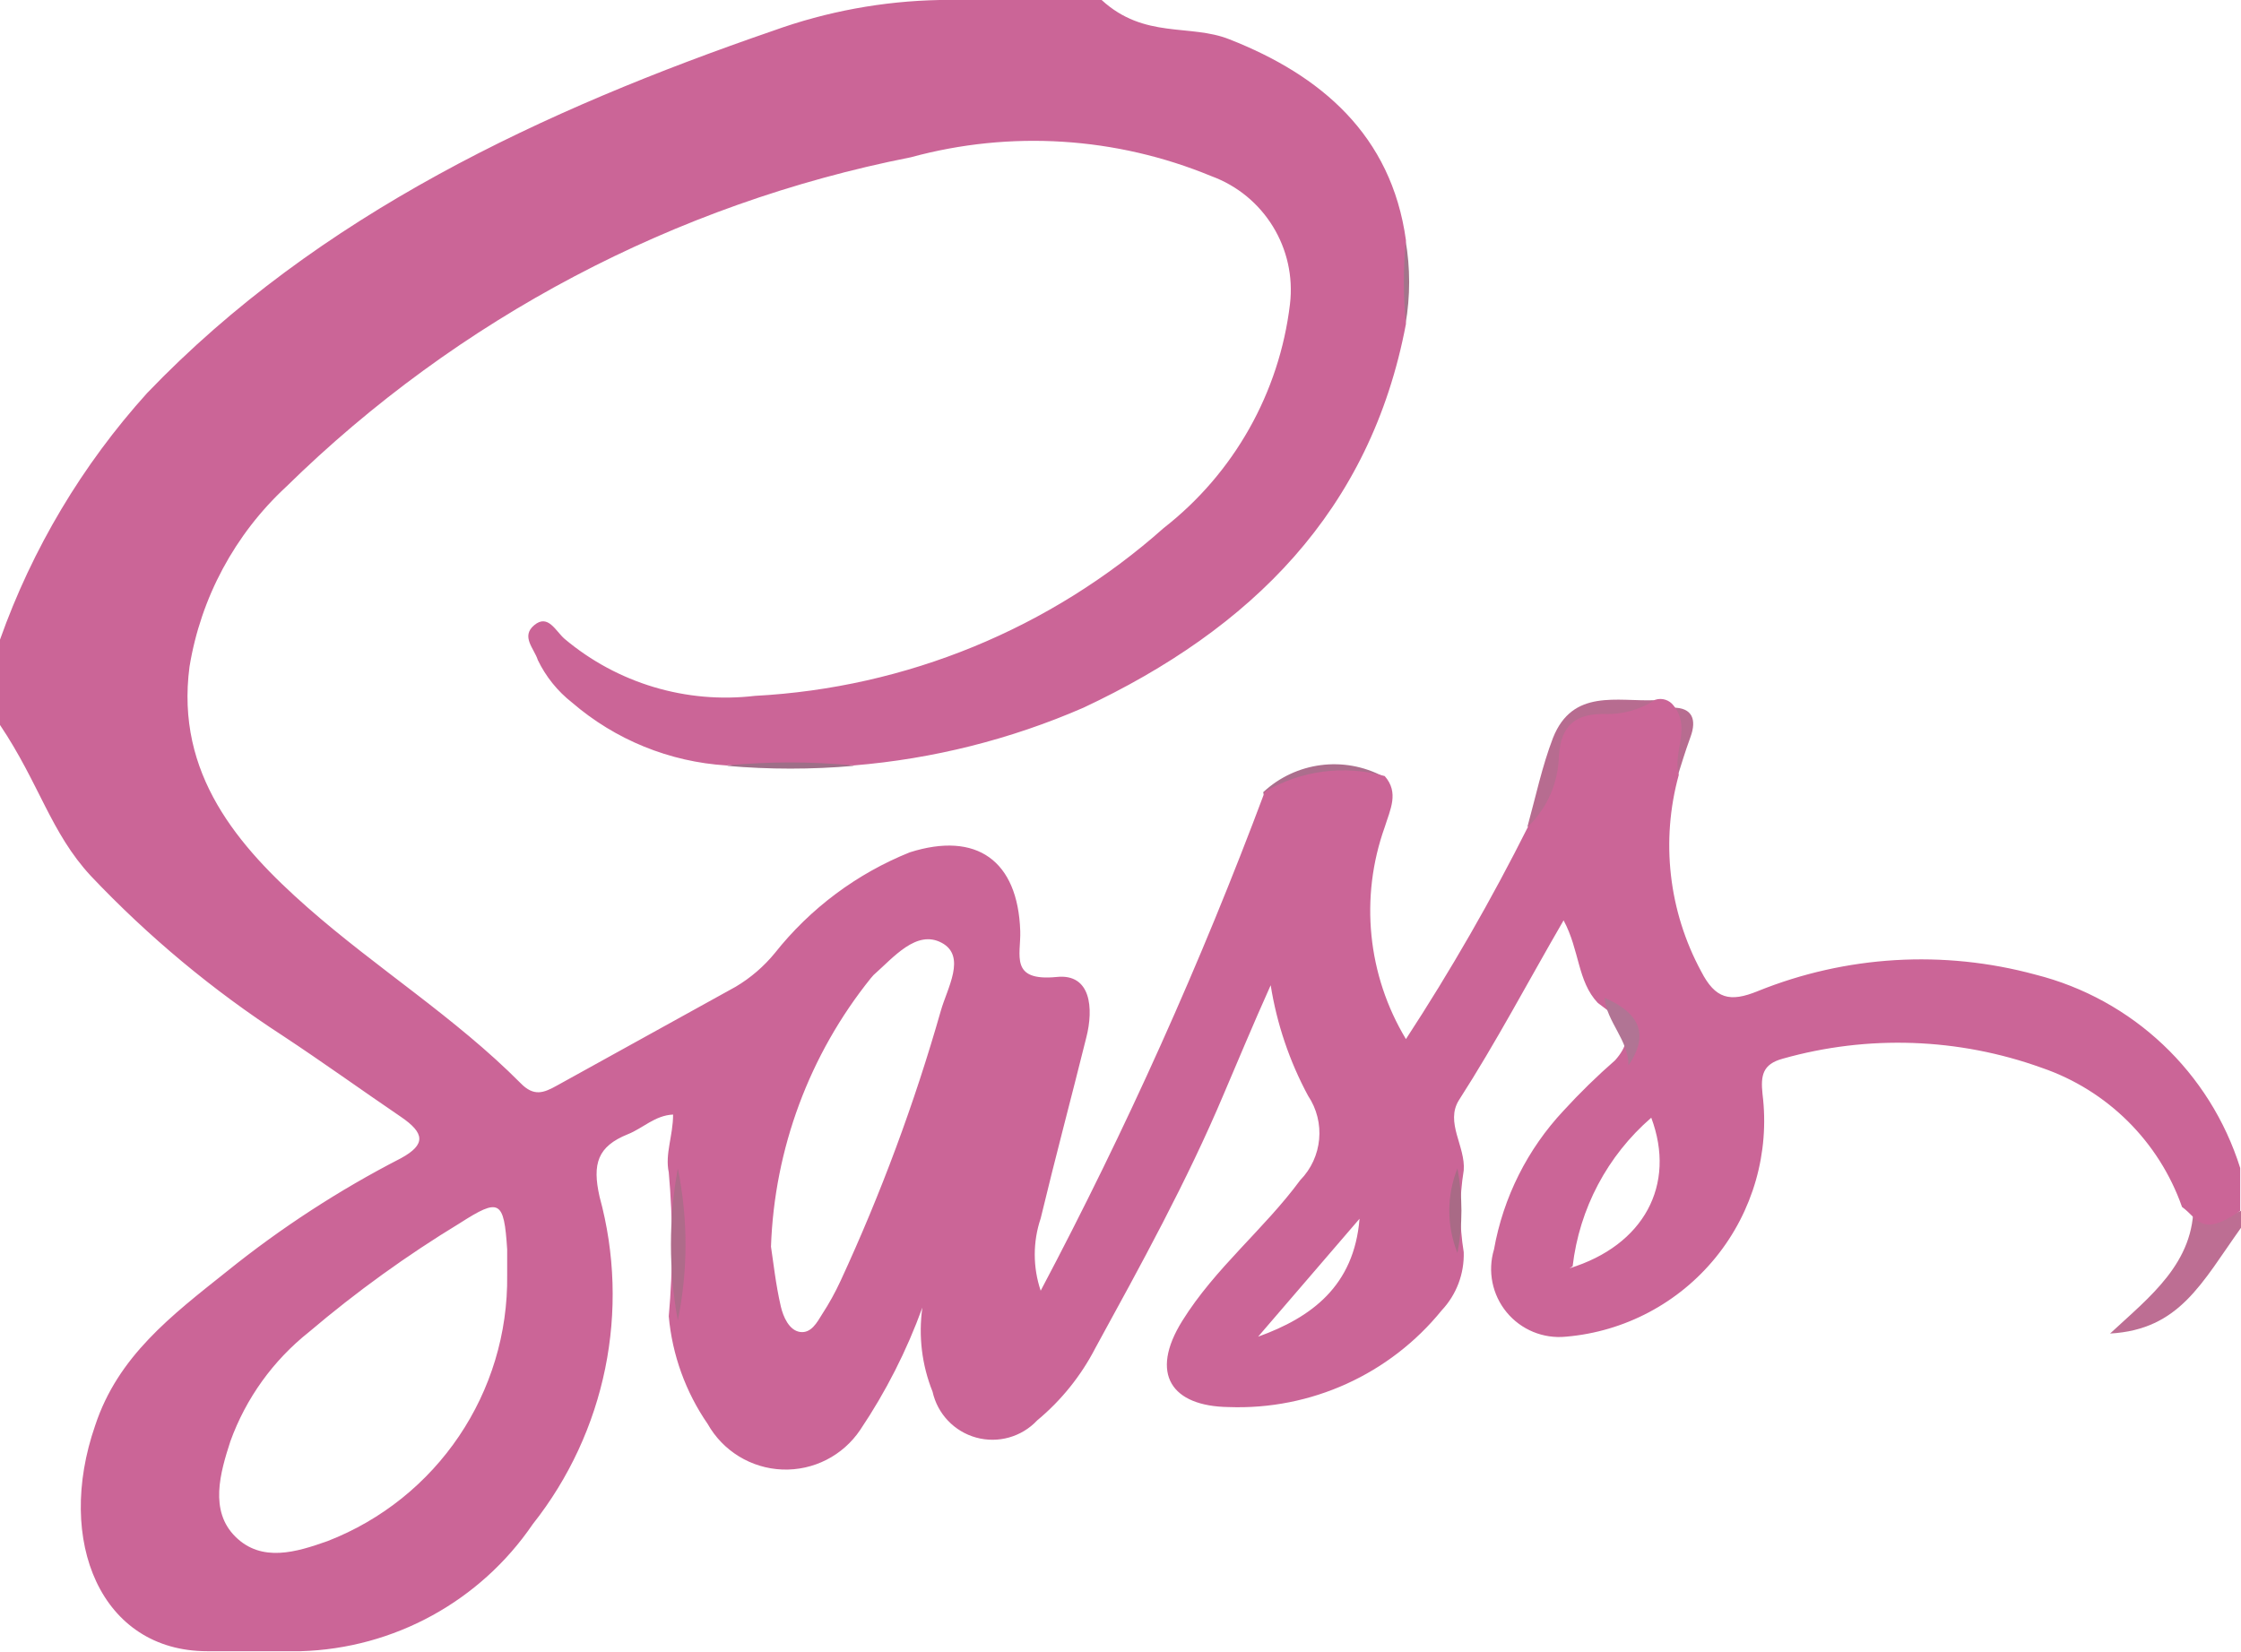
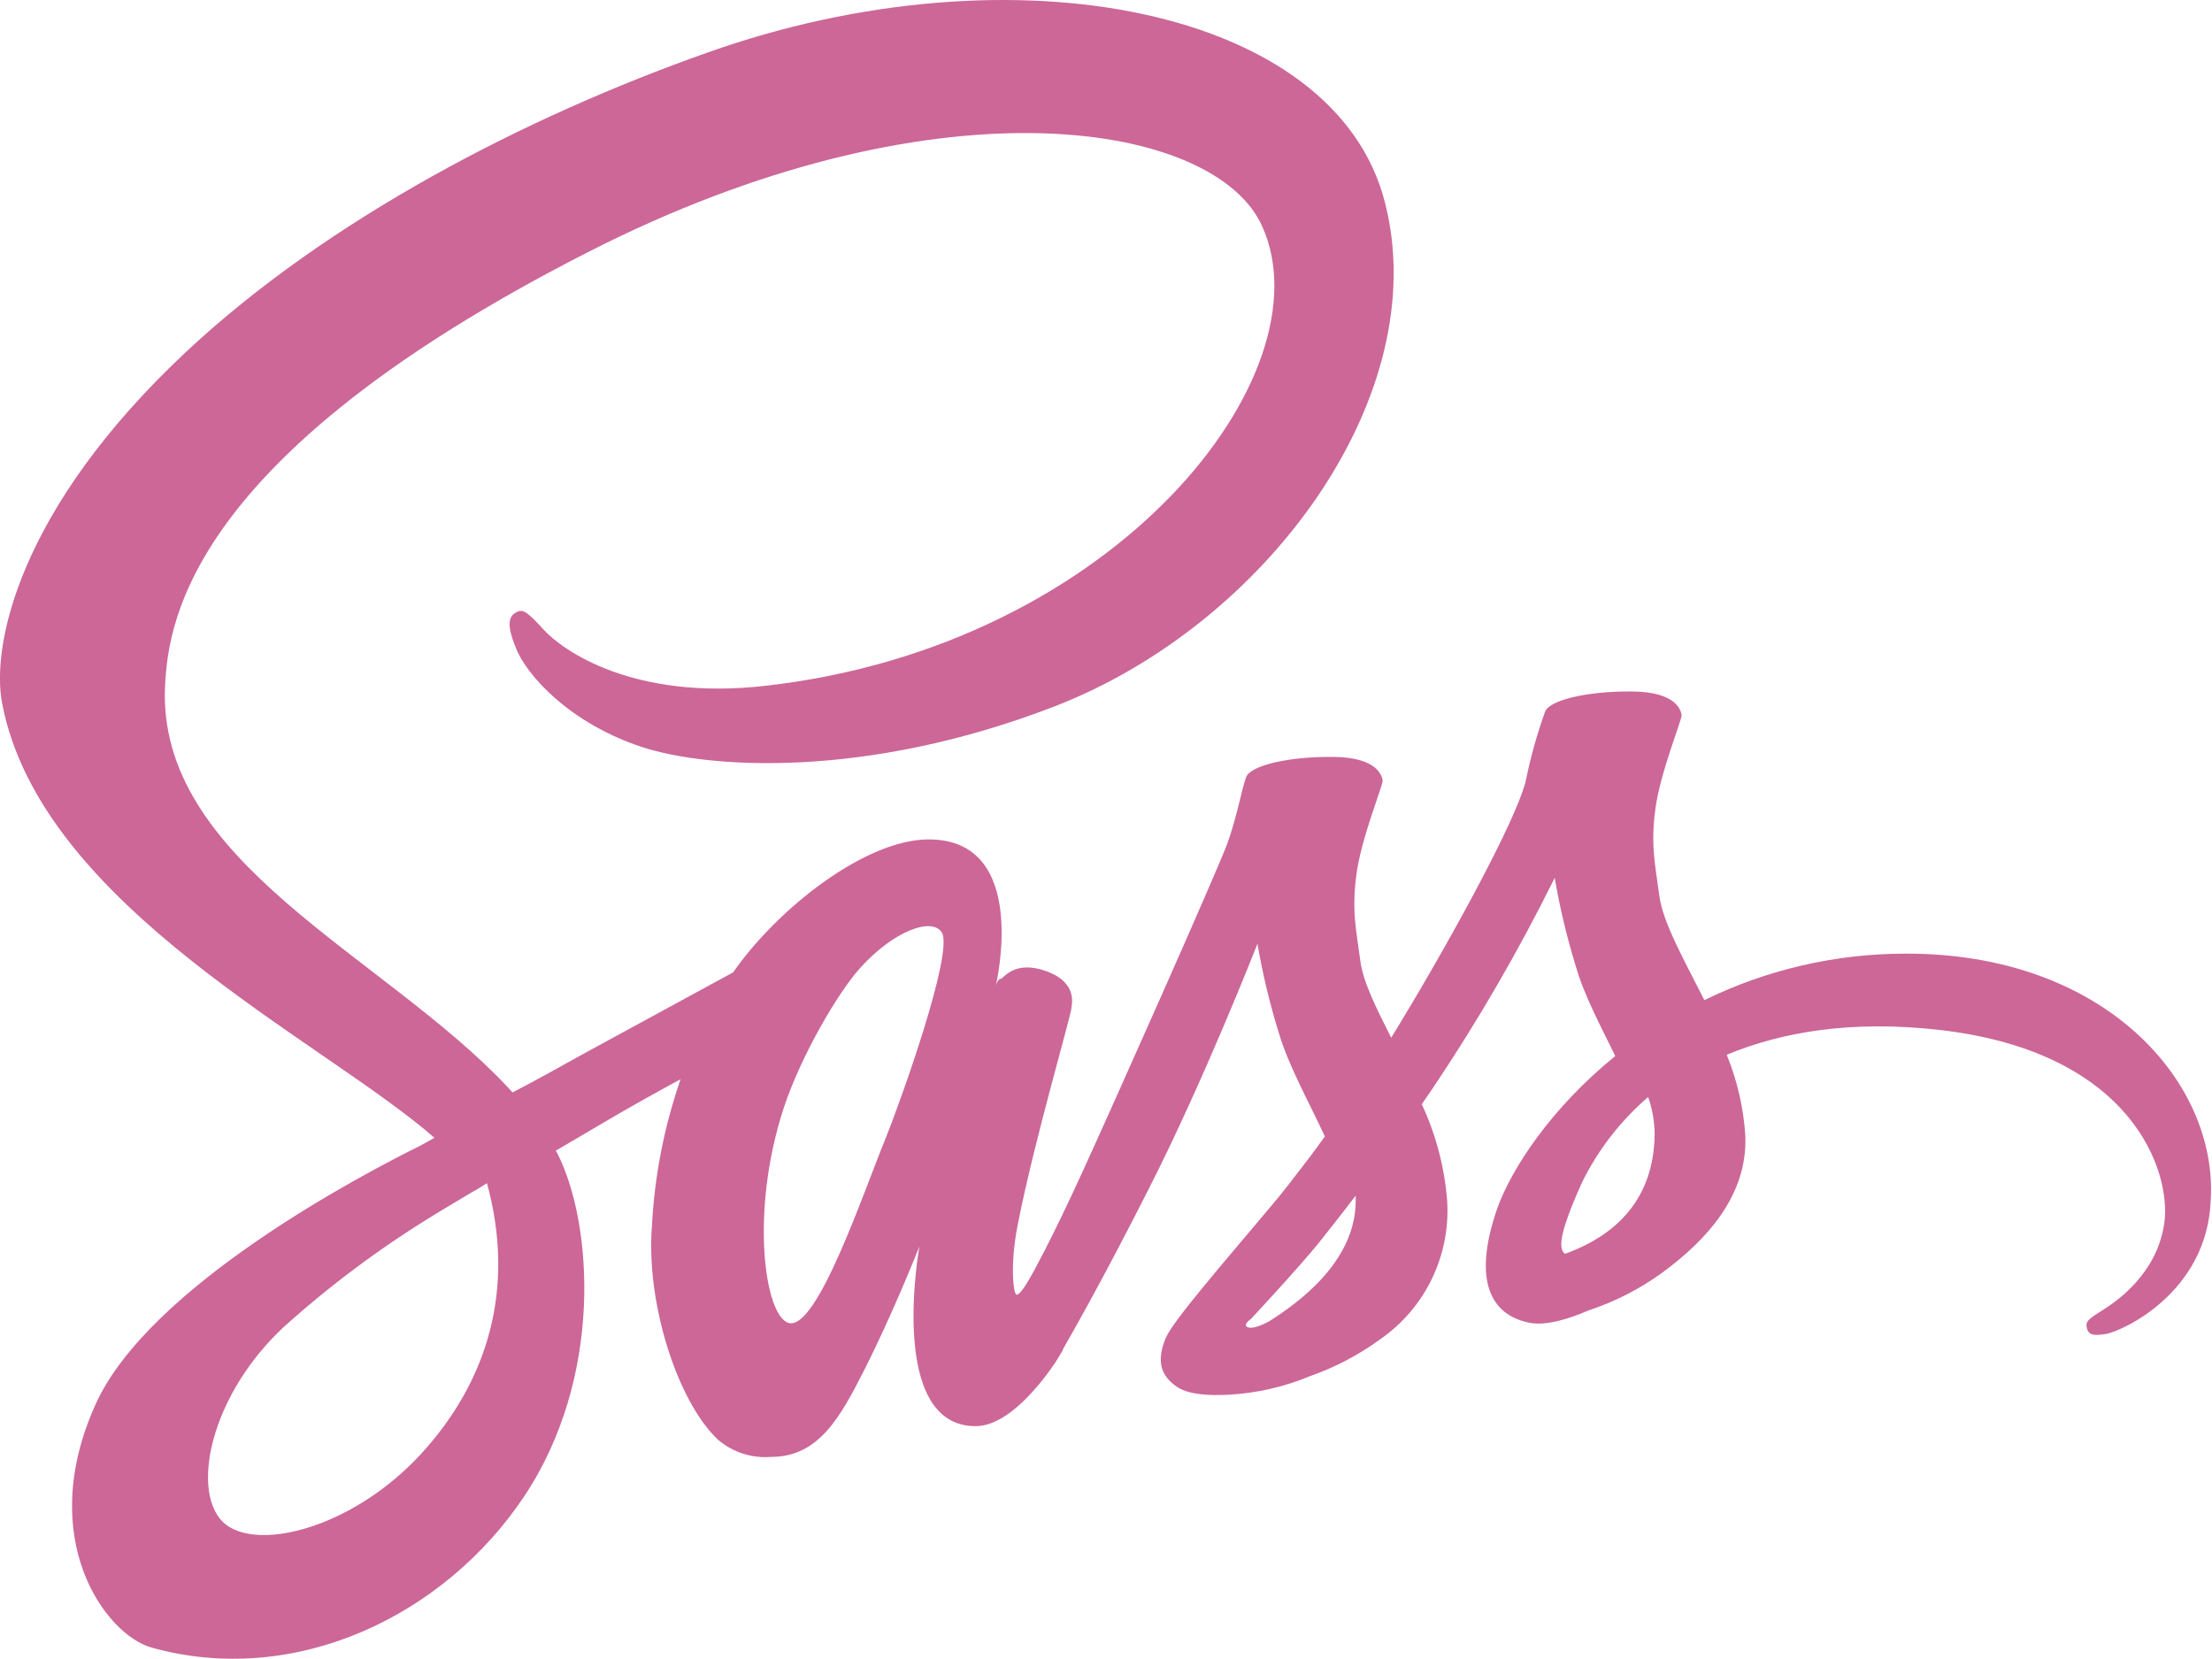
- <svg xmlns="http://www.w3.org/2000/svg" viewBox="0 0 57 42">
+ <svg xmlns="http://www.w3.org/2000/svg" viewBox="0 0 246.1 184.56">
  <defs>
-     <style>.cls-1{fill:#bd6e93;}.cls-2{fill:#b76c90;}.cls-3{fill:#ac6e8d;}.cls-4{fill:#9f6e88;}.cls-5{fill:#a2748a;}.cls-6{fill:#cb6597;}.cls-7{fill:#af6b8a;}.cls-8{fill:#b17494;}.cls-9{fill:#a96a86;}</style>
+     <style>.cls-1{fill:#cc6798;}</style>
  </defs>
  <g id="Layer_2" data-name="Layer 2">
    <g id="Layer_1-2" data-name="Layer 1">
-       <path class="cls-1" d="M57,31.23c-1,1.4-1.56,2.59-3.33,2.69,1-.93,2.16-1.8,2.12-3.33.36.13.21.61,1.21.21Z" />
-       <path class="cls-2" d="M42.1,17.81c-.2.69-.76.66-1.31.63s-.91.12-.94.9c0,.58,0,1.52-1,1.69.21-.76.37-1.53.65-2.26C40,17.51,41.13,17.85,42.1,17.81Z" />
-       <path class="cls-3" d="M35.18,19.75c-1,.05-2.07-.26-2.86.69-.07.08-.17-.16-.19-.29A2.65,2.65,0,0,1,35.18,19.75Z" />
-       <path class="cls-4" d="M18.49,19.48a6.36,6.36,0,0,1,3.23,0A18.5,18.5,0,0,1,18.49,19.48Z" />
-       <path class="cls-2" d="M42.68,19.71A4,4,0,0,1,42.56,18c.48,0,.6.3.44.74S42.79,19.37,42.68,19.71Z" />
-       <path class="cls-5" d="M35.75,8.24a3.27,3.27,0,0,1,0-2.13A6.19,6.19,0,0,1,35.75,8.24Z" />
-       <path class="cls-6" d="M51.77,24.79a11.09,11.09,0,0,0-7.06.42c-.71.29-1.08.2-1.44-.5a6.74,6.74,0,0,1-.57-5c-.16-.58.32-1.2-.13-1.76a.42.42,0,0,0-.47-.15,2.19,2.19,0,0,1-1.31.36c-.68,0-1.08.25-1.14,1.06a2.56,2.56,0,0,1-.78,1.8,55,55,0,0,1-3.11,5.41,6.32,6.32,0,0,1-.54-5.39c.14-.45.37-.88,0-1.3a3.91,3.91,0,0,0-3.05.4,107.87,107.87,0,0,1-5.7,12.69,2.88,2.88,0,0,1,0-1.84c.37-1.54.78-3.07,1.16-4.6.19-.74.12-1.63-.75-1.54-1.21.12-.91-.56-.93-1.17-.06-1.79-1.11-2.54-2.81-2a8.35,8.35,0,0,0-3.43,2.56,3.78,3.78,0,0,1-1,.86l-4.54,2.51c-.34.19-.59.29-.93-.06-1.66-1.67-3.66-2.92-5.42-4.47s-3.36-3.39-3-6.12a8,8,0,0,1,2.46-4.58A31.37,31.37,0,0,1,23.17,4a11.84,11.84,0,0,1,7.64.48,3.08,3.08,0,0,1,2,3.26,8.5,8.5,0,0,1-3.21,5.69A17,17,0,0,1,19.2,17.7a6.36,6.36,0,0,1-4.84-1.45c-.23-.2-.42-.64-.77-.35s0,.6.09.89a3.06,3.06,0,0,0,.87,1.08,6.65,6.65,0,0,0,3.93,1.6,17,17,0,0,1,3.23,0A18.43,18.43,0,0,0,27.56,18c4.26-2,7.3-5,8.2-9.76a10.89,10.89,0,0,1,0-2.13C35.39,3.43,33.59,1.91,31.27,1c-1-.4-2.16,0-3.25-1H23.9a13.23,13.23,0,0,0-4.23.78C13.83,2.79,8.09,5.46,3.74,10A18.69,18.69,0,0,0,0,16.27v2.17c1,1.49,1.29,2.74,2.31,3.84A26.88,26.88,0,0,0,7.2,26.35c1,.66,2,1.38,3,2.06.6.41.64.7,0,1.05a26,26,0,0,0-4.43,2.88C4.35,33.47,3,34.5,2.42,36.26,1.4,39.2,2.57,42,5.27,42H7.65a7.4,7.4,0,0,0,5.9-3.23,9.42,9.42,0,0,0,1.7-8.33c-.19-.84-.05-1.28.72-1.59.38-.15.69-.48,1.15-.5,0,.54-.21,1-.11,1.47a20.32,20.32,0,0,1,0,3.66A5.72,5.72,0,0,0,18,36.22a2.28,2.28,0,0,0,3.88.15,14.33,14.33,0,0,0,1.58-3.11,4.18,4.18,0,0,0,.26,2.14,1.56,1.56,0,0,0,2.66.73,5.92,5.92,0,0,0,1.48-1.84c1.16-2.12,2.33-4.24,3.27-6.47.36-.84.71-1.69,1.19-2.76a8.86,8.86,0,0,0,.95,2.81,1.71,1.71,0,0,1-.2,2.15c-.92,1.25-2.16,2.23-3,3.58s-.27,2.17,1.18,2.19a6.66,6.66,0,0,0,5.42-2.46,2.07,2.07,0,0,0,.56-1.48,6.48,6.48,0,0,1,0-2.08c.05-.61-.48-1.22-.12-1.79.94-1.46,1.75-3,2.66-4.57.41.76.35,1.55.87,2.1.5.38,1.08.74.44,1.46a16.4,16.4,0,0,0-1.31,1.28A6.94,6.94,0,0,0,38,31.78,1.73,1.73,0,0,0,39.83,34a5.51,5.51,0,0,0,5-6.17c-.05-.47,0-.76.51-.9a10.79,10.79,0,0,1,6.59.23,5.76,5.76,0,0,1,3.57,3.54c.41.29.48.79,1.48.1V29.71A7.34,7.34,0,0,0,51.77,24.79ZM8.33,39.2c-.79.28-1.67.55-2.34-.11s-.39-1.63-.13-2.43a6.27,6.27,0,0,1,2-2.78,30,30,0,0,1,3.84-2.77c1-.64,1.12-.59,1.2.67,0,.25,0,.5,0,.65A7.16,7.16,0,0,1,8.33,39.2ZM23.93,25.71a47.17,47.17,0,0,1-2.55,6.87,6.76,6.76,0,0,1-.47.85c-.13.21-.28.49-.56.45s-.43-.39-.49-.65c-.13-.56-.19-1.13-.25-1.52a11.54,11.54,0,0,1,2.54-6.83l.07-.08c.51-.45,1.09-1.16,1.73-.82S24.09,25.14,23.93,25.71ZM32,34l2.58-3C34.44,32.71,33.36,33.51,32,34Zm8-1.79A5.9,5.9,0,0,1,42,28.43C42.64,30.14,41.81,31.68,39.92,32.26Z" />
-       <path class="cls-7" d="M17.24,33.59a10.8,10.8,0,0,1,0-3.87A9.64,9.64,0,0,1,17.24,33.59Z" />
-       <path class="cls-8" d="M41.42,27.1c0-.65-.55-1.1-.61-1.72C41.62,25.73,42,26.25,41.42,27.1Z" />
-       <path class="cls-9" d="M37.07,29.72a5.74,5.74,0,0,1,0,2.15A2.9,2.9,0,0,1,37.07,29.72Z" />
+       <path class="cls-1" d="M211.92,106.1a51,51,0,0,0-22.3,5.17c-2.29-4.54-4.59-8.59-5-11.55-.45-3.46-1-5.57-.45-9.71s3-10,2.92-10.47-.54-2.56-5.48-2.61-9.22.94-9.71,2.25a54.24,54.24,0,0,0-2.07,7.33C169,91,160,107,154.78,115.45c-1.66-3.28-3.1-6.16-3.42-8.45-.45-3.46-1-5.57-.45-9.71s3-10,2.92-10.47-.54-2.56-5.48-2.61-9.22.94-9.71,2.25-1,4.36-2.07,7.33-13,29.76-16.18,36.68c-1.62,3.55-3,6.38-4,8.32h0a2,2,0,0,1-.18.36c-.85,1.66-1.35,2.56-1.35,2.56v0c-.67,1.21-1.39,2.34-1.75,2.34s-.76-3.24.09-7.64c1.8-9.31,6.07-23.78,6-24.27,0-.27.81-2.79-2.79-4.09s-4.76.85-5.08.85-.54.76-.54.76,3.91-16.27-7.46-16.27c-7.1,0-16.9,7.78-21.76,14.79-3.06,1.66-9.57,5.21-16.54,9-2.65,1.48-5.39,3-8,4.36-.18-.18-.36-.4-.54-.58-13.76-14.7-39.2-25.08-38.12-44.82.4-7.19,2.88-26.07,48.86-49,37.85-18.66,68-13.49,73.18-2,7.46,16.36-16.14,46.75-55.25,51.16C70.32,78,62.5,72.25,60.52,70.09s-2.38-2.38-3.15-1.93c-1.26.67-.45,2.7,0,3.87,1.17,3.06,6,8.45,14.11,11.1,7.19,2.34,24.68,3.64,45.85-4.54,23.69-9.17,42.21-34.66,36.77-56C148.67.91,112.71-6.24,78.68,5.86,58.45,13,36.51,24.38,20.73,39.12,2,56.65-1,71.89.24,78.27c4.36,22.66,35.6,37.4,48.1,48.32-.63.36-1.21.67-1.71.94-6.25,3.1-30.07,15.55-36,28.72-6.74,14.92,1.08,25.62,6.25,27.06,16,4.45,32.55-3.55,41.4-16.77S66,136.17,62,128.3a.94.94,0,0,0-.18-.27l4.9-2.88c3.19-1.89,6.34-3.64,9-5.08a59.25,59.25,0,0,0-3.19,16.36c-.67,8.45,2.79,19.42,7.33,23.73a8.1,8.1,0,0,0,5.93,1.93c5.3,0,7.69-4.41,10.34-9.62,3.24-6.38,6.16-13.8,6.16-13.8s-3.64,20,6.25,20c3.6,0,7.24-4.68,8.86-7.06v0s.09-.13.27-.45l.58-.94v-.09c1.44-2.52,4.68-8.23,9.48-17.71C133.92,120.3,139.9,105,139.9,105a78.12,78.12,0,0,0,2.38,9.93c1.08,3.64,3.33,7.64,5.12,11.51-1.44,2-2.34,3.15-2.34,3.15l0,0c-1.17,1.53-2.43,3.19-3.82,4.81-4.9,5.84-10.74,12.54-11.55,14.47-.94,2.29-.72,4,1.08,5.3,1.3,1,3.64,1.12,6,1a27.66,27.66,0,0,0,9-2.07,30.32,30.32,0,0,0,7.78-4.09,17.4,17.4,0,0,0,7.46-15.33,31,31,0,0,0-2.83-10.83c.45-.63.85-1.26,1.3-1.89a205.92,205.92,0,0,0,13.49-23.29,78.12,78.12,0,0,0,2.38,9.93c.9,3.15,2.74,6.56,4.36,9.89-7.15,5.8-11.55,12.54-13.13,16.95-2.83,8.18-.63,11.87,3.55,12.72,1.89.4,4.59-.49,6.56-1.35a29.89,29.89,0,0,0,8.32-4.27c4.81-3.55,9.44-8.5,9.17-15.19a28.72,28.72,0,0,0-2.07-9c6.07-2.52,13.89-3.91,23.87-2.74,21.4,2.52,25.62,15.87,24.81,21.49s-5.3,8.68-6.79,9.62-2,1.26-1.84,1.93c.18,1,.9.94,2.16.76,1.75-.31,11.24-4.54,11.64-14.88C246.75,120.39,234.17,106,211.92,106.1ZM46.85,161.75c-7.1,7.73-17,10.65-21.26,8.18-4.59-2.65-2.79-14.07,5.93-22.25A113.24,113.24,0,0,1,48.2,135.23c1-.63,2.56-1.53,4.41-2.65l.49-.27h0l1.08-.67C57.37,143.32,54.31,153.61,46.85,161.75ZM98.55,126.6c-2.47,6-7.64,21.44-10.79,20.59-2.7-.72-4.36-12.41-.54-24,1.93-5.8,6-12.72,8.41-15.42,3.87-4.32,8.14-5.75,9.17-4C106.1,106.1,100.08,122.82,98.55,126.6ZM141.21,147c-1,.54-2,.9-2.47.63s.45-.9.45-.9,5.35-5.75,7.46-8.36c1.21-1.53,2.65-3.33,4.18-5.35v.58C150.83,140.49,144.17,145.12,141.21,147Zm32.9-7.51c-.76-.54-.63-2.34,1.93-8a30,30,0,0,1,7.33-9.44,12.72,12.72,0,0,1,.72,4.14C184,134.91,177.84,138.15,174.11,139.5Z" />
    </g>
  </g>
</svg>
